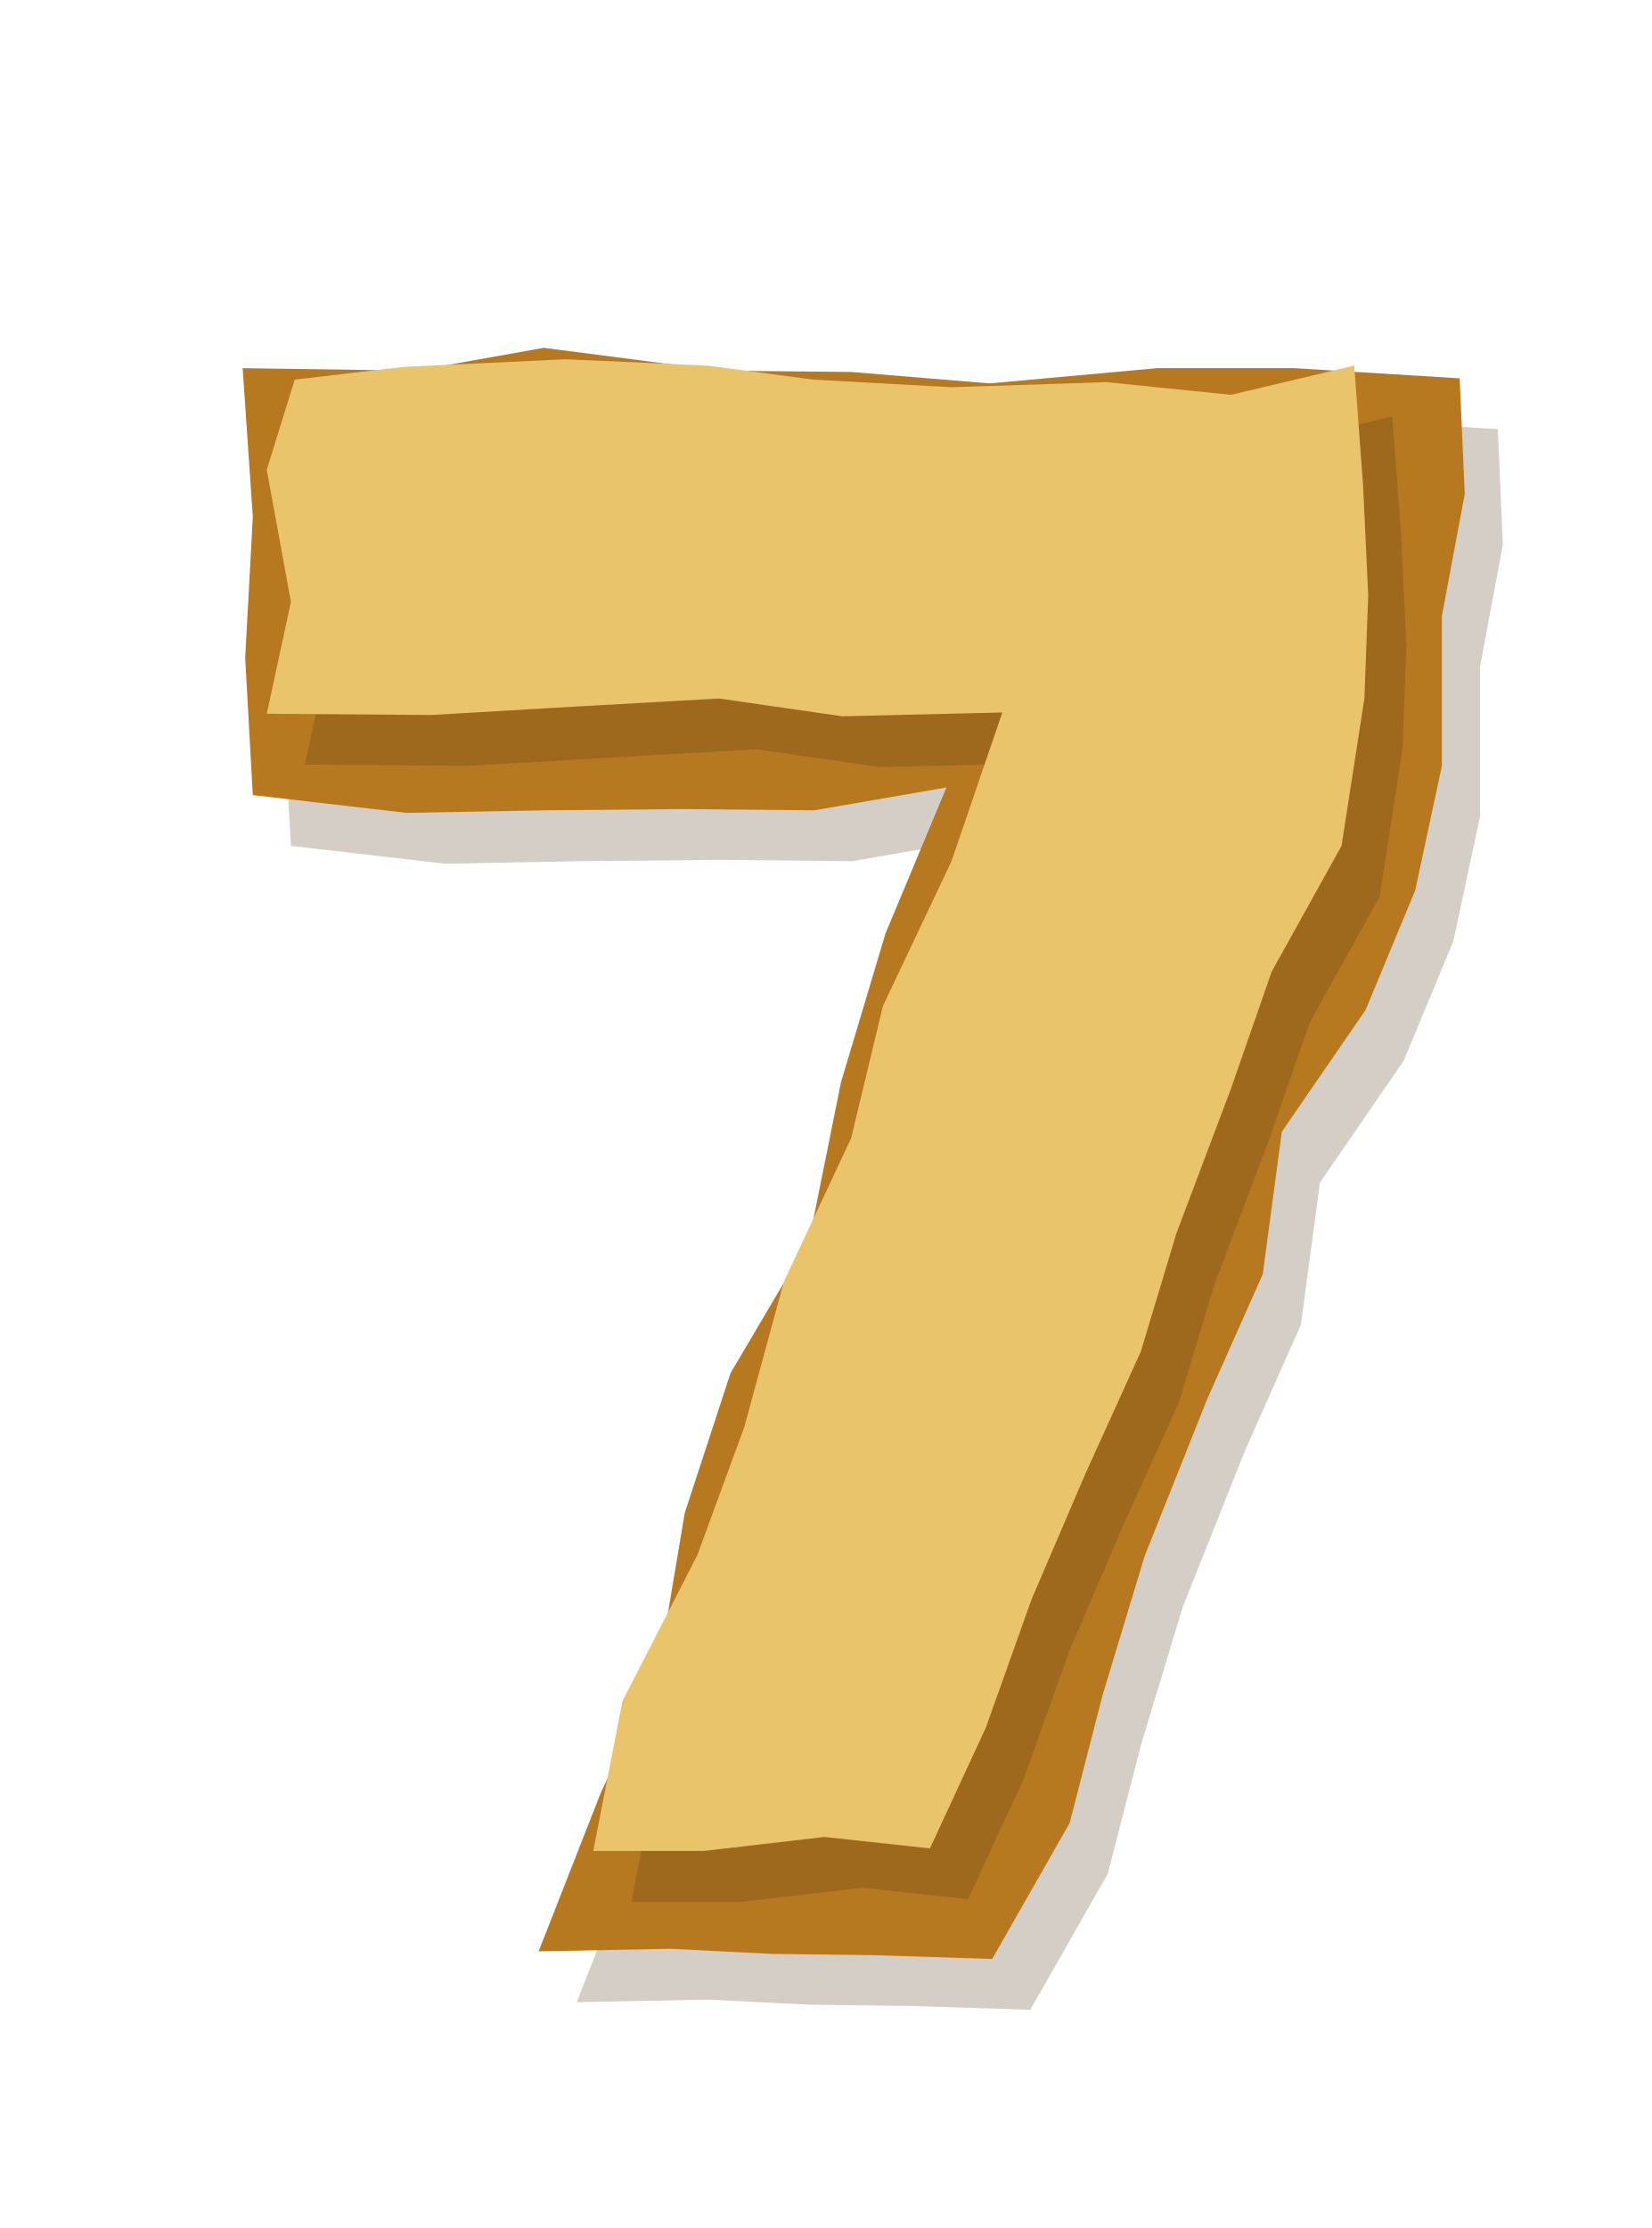
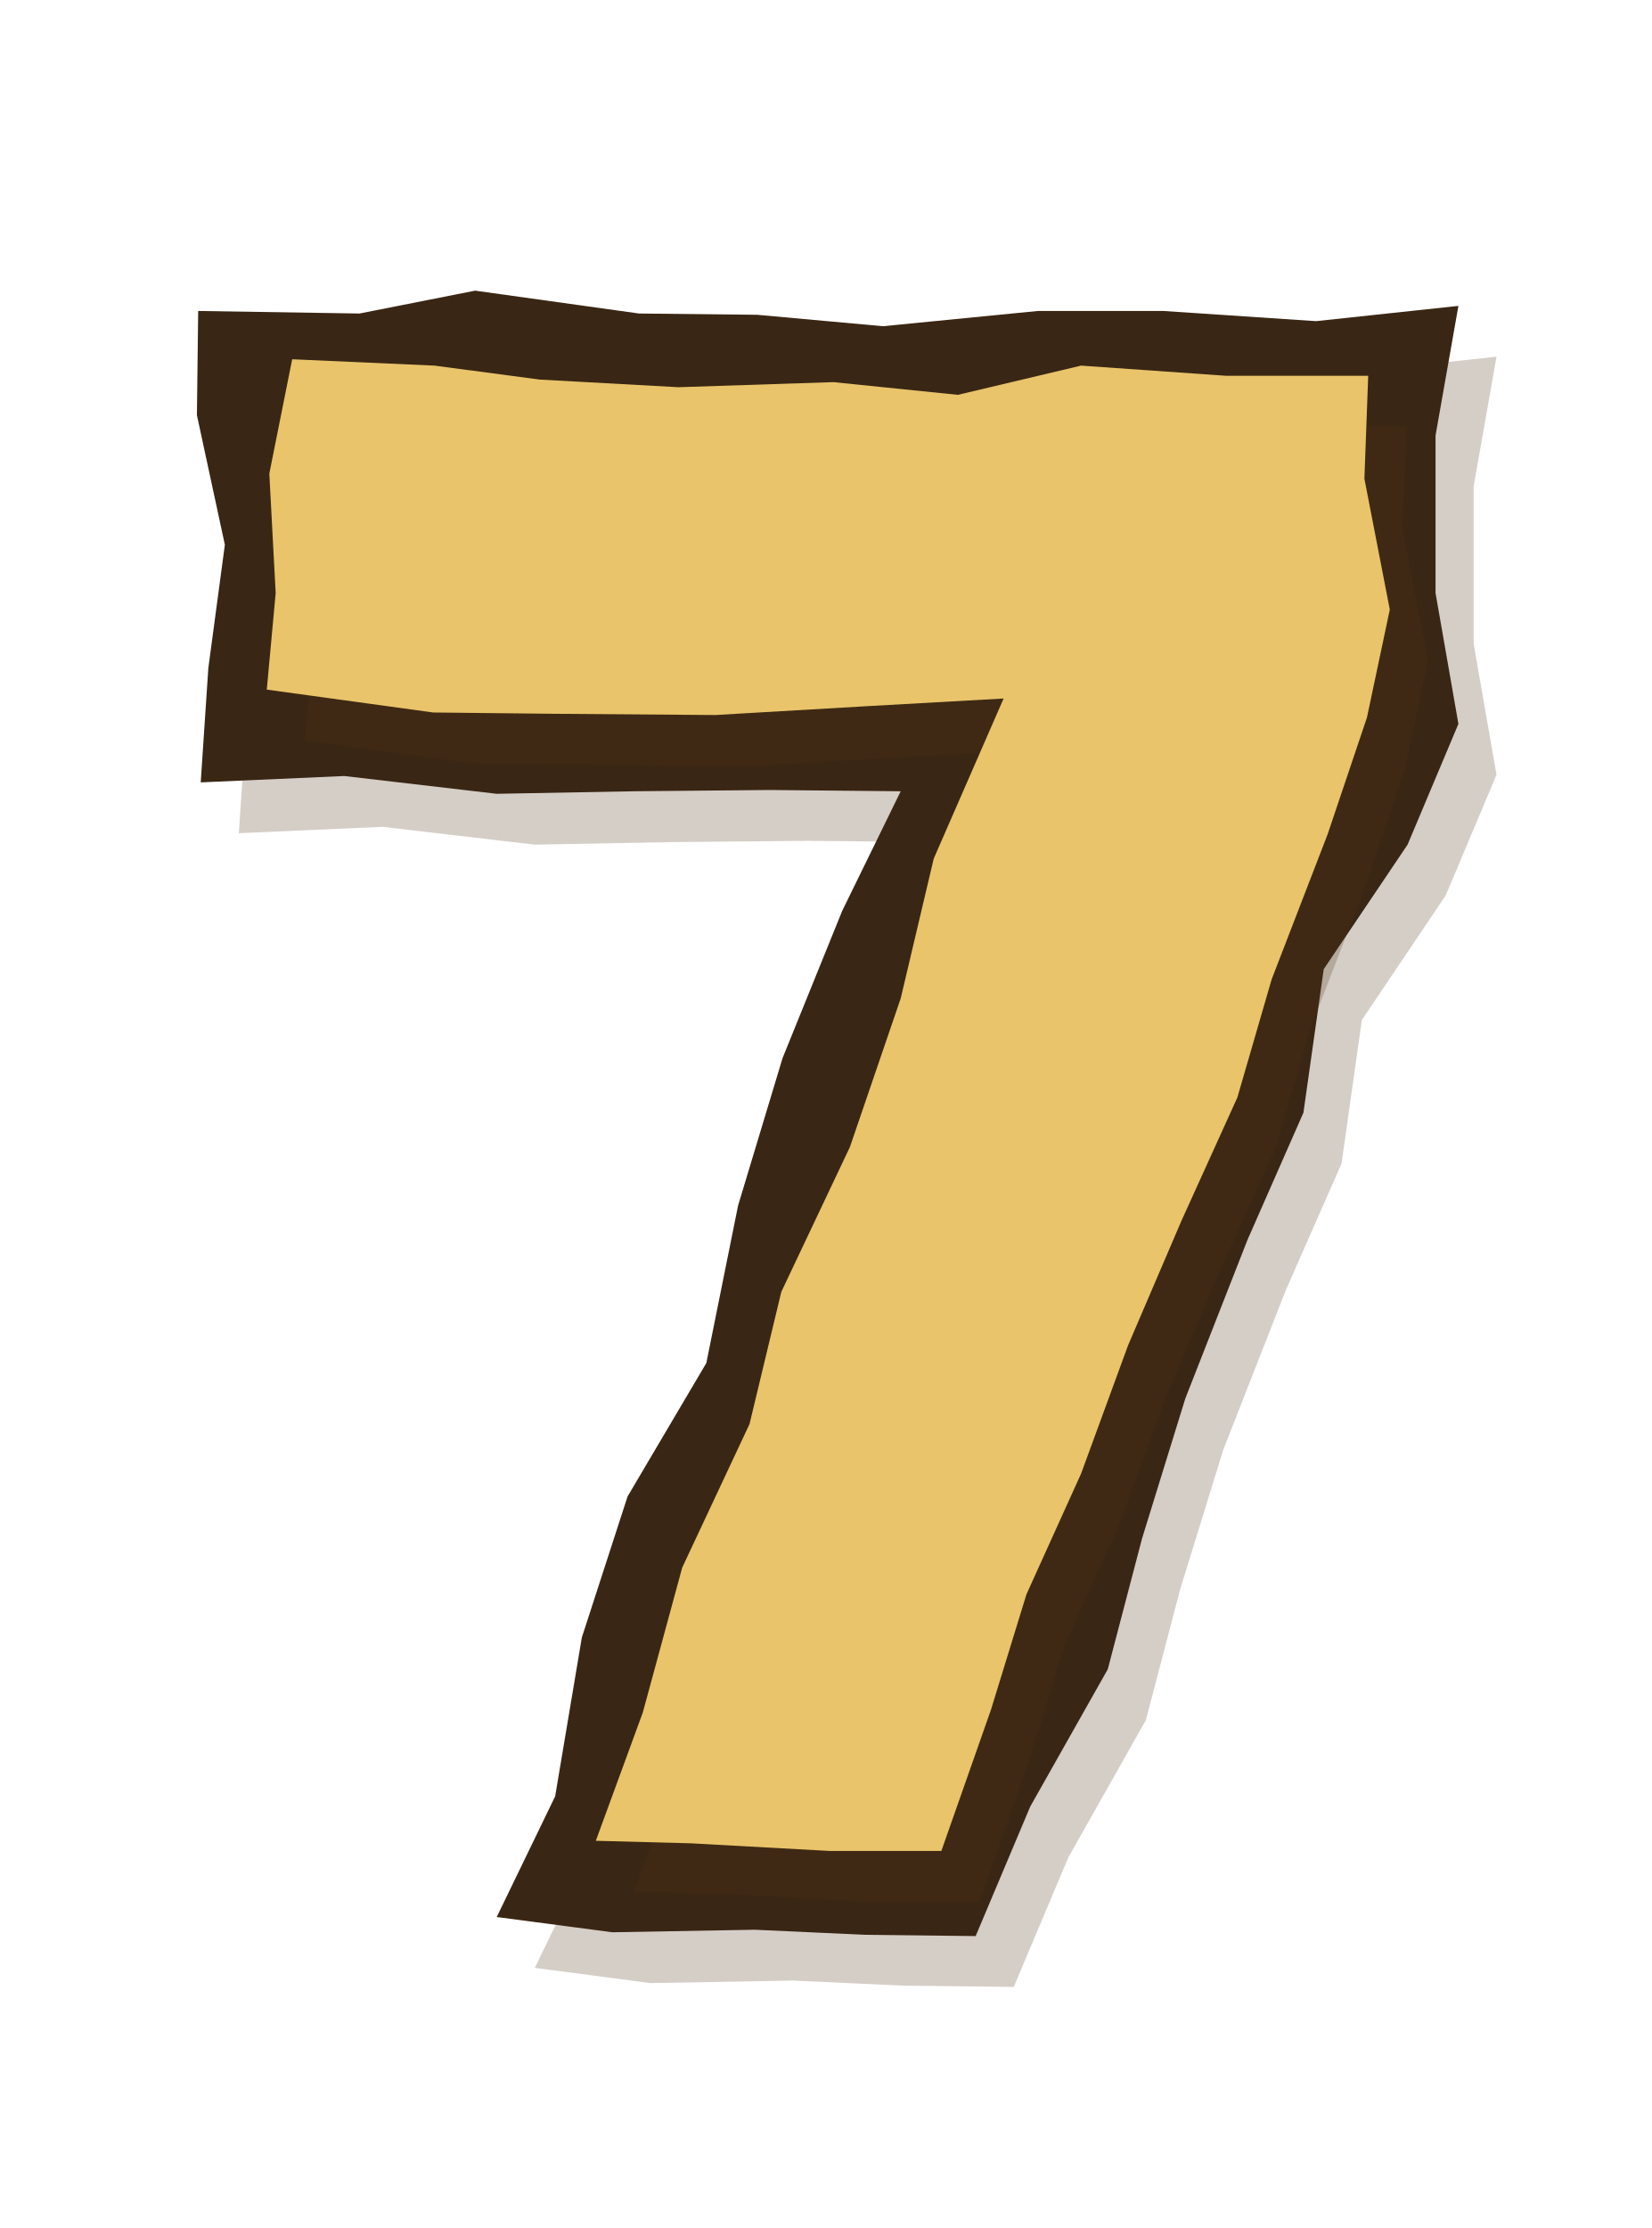
<svg xmlns="http://www.w3.org/2000/svg" viewBox="-22 -22 130 160" width="172" height="232">
-   <path d="M-2.9 -0.7 L10.7 -0.5 L20.8 -2.3 L34.7 -0.5 L45 -0.4 L55.9 0.5 L69.1 -0.7 L79.9 -0.7 L92.9 0.1 L93.3 9.2 L91.5 18.8 L91.5 30.6 L89.4 40.4 L85.5 49.8 L78.9 59.4 L77.4 70.6 L73 80.5 L68.1 92.8 L64.8 103.7 L62.2 113.8 L56.1 124.5 L46.7 124.2 L38.7 124.1 L30.8 123.7 L20.4 123.9 L25.3 111.4 L29.8 101.9 L31.9 89.4 L35.5 78.4 L41.7 67.9 L44.2 55.5 L47.7 43.8 L52.5 32.3 L42.1 34.1 L31.7 34 L20.9 34.1 L10 34.3 L-2.1 32.9 L-2.7 22.1 L-2.1 11 Z" fill="rgba(80,52,24,.24)" transform="translate(3 4)" />
-   <path d="M-2.9 -0.7 L10.7 -0.5 L20.8 -2.3 L34.7 -0.5 L45 -0.4 L55.9 0.5 L69.1 -0.7 L79.9 -0.7 L92.9 0.1 L93.3 9.2 L91.5 18.8 L91.5 30.6 L89.4 40.4 L85.5 49.8 L78.9 59.4 L77.4 70.6 L73 80.5 L68.1 92.8 L64.8 103.7 L62.2 113.8 L56.1 124.5 L46.7 124.2 L38.7 124.1 L30.8 123.7 L20.4 123.9 L25.3 111.4 L29.8 101.9 L31.9 89.4 L35.5 78.4 L41.7 67.9 L44.2 55.5 L47.7 43.8 L52.5 32.3 L42.1 34.1 L31.7 34 L20.9 34.1 L10 34.3 L-2.1 32.9 L-2.7 22.1 L-2.1 11 Z" fill="#B7791F" />
-   <path d="M1.2 0.2 L9.8 -0.8 L22.5 -1.4 L33.7 -0.9 L42 0.2 L52.9 0.8 L65.1 0.4 L74.9 1.4 L84.6 -0.9 L85.3 8.6 L85.7 17.2 L85.4 25.3 L83.6 36.9 L78.1 46.8 L74.9 56 L70.6 67.4 L67.8 76.7 L63.4 86.4 L59.2 96.2 L55.6 106.3 L51.2 115.8 L42.9 114.9 L33.4 116 L24.7 116 L27 104.2 L32.9 92.7 L36.6 82.6 L39.7 71.2 L45 59.9 L47.5 49.5 L52.9 38.1 L56.9 26.4 L44.3 26.7 L34.6 25.3 L23.9 25.9 L11.9 26.6 L-1 26.5 L0.9 17.7 L-1 7.3 Z" fill="rgba(80,52,24,.24)" transform="translate(3 4)" />
-   <path d="M1.2 0.2 L9.8 -0.8 L22.5 -1.4 L33.7 -0.9 L42 0.2 L52.9 0.8 L65.1 0.4 L74.9 1.4 L84.6 -0.9 L85.3 8.6 L85.7 17.2 L85.4 25.3 L83.6 36.9 L78.1 46.8 L74.9 56 L70.6 67.4 L67.8 76.7 L63.4 86.4 L59.2 96.2 L55.6 106.3 L51.2 115.8 L42.9 114.9 L33.4 116 L24.7 116 L27 104.2 L32.9 92.7 L36.6 82.6 L39.7 71.2 L45 59.9 L47.5 49.5 L52.9 38.1 L56.9 26.4 L44.3 26.7 L34.6 25.3 L23.9 25.9 L11.9 26.6 L-1 26.5 L0.9 17.7 L-1 7.3 Z" fill="#E9C46A" />
+   <path d="M-6.4 -5.2 L6.3 -5 L15.4 -6.8 L28.3 -5 L37.6 -4.9 L47.5 -4 L59.7 -5.2 L69.6 -5.2 L81.6 -4.4 L92.8 -5.6 L91 4.6 L91 17 L92.8 27.3 L88.8 36.8 L82.2 46.6 L80.6 57.9 L76.2 67.9 L71.3 80.4 L67.9 91.4 L65.2 101.7 L59.1 112.5 L54.8 122.7 L46.1 122.6 L37.4 122.2 L26.2 122.4 L17.1 121.2 L21.7 111.7 L23.8 99.2 L27.4 88.1 L33.6 77.6 L36.1 65.2 L39.6 53.6 L44.3 42 L48.9 32.6 L38.6 32.5 L27.9 32.6 L17.1 32.8 L5.1 31.4 L-6.2 31.9 L-5.6 22.9 L-4.3 13.2 L-6.5 3 Z" fill="rgba(80,52,24,.24)" transform="translate(3 4)" />
+   <path d="M-6.4 -5.2 L6.3 -5 L15.4 -6.8 L28.3 -5 L37.6 -4.9 L47.5 -4 L59.7 -5.2 L69.6 -5.2 L81.6 -4.4 L92.8 -5.6 L91 4.6 L91 17 L92.8 27.3 L88.8 36.8 L82.2 46.6 L80.6 57.9 L76.2 67.9 L71.3 80.4 L67.9 91.4 L65.2 101.7 L59.1 112.5 L54.8 122.7 L46.1 122.6 L37.4 122.2 L26.2 122.4 L17.1 121.2 L21.7 111.7 L23.8 99.2 L27.4 88.1 L33.6 77.6 L36.1 65.2 L39.6 53.6 L44.3 42 L48.9 32.6 L38.6 32.5 L27.9 32.6 L17.1 32.8 L5.1 31.4 L-6.2 31.9 L-5.6 22.9 L-4.3 13.2 L-6.5 3 Z" fill="#3A2614" />
+   <path d="M1 -1.4 L12.2 -0.9 L20.5 0.2 L31.4 0.8 L43.6 0.4 L53.4 1.4 L63.1 -0.9 L74.5 -0.1 L85.7 -0.1 L85.4 8 L87.4 18.3 L85.6 26.8 L82.5 36 L78.1 47.4 L75.4 56.7 L71 66.4 L66.8 76.2 L63.1 86.3 L58.8 95.8 L56 104.9 L52.1 116 L43.3 116 L32.4 115.4 L24.9 115.2 L28.6 105.1 L31.7 93.7 L37 82.4 L39.5 72 L44.9 60.6 L48.9 48.9 L51.5 37.9 L57 25.3 L46.3 25.9 L34.3 26.6 L21.4 26.5 L12.1 26.4 L-1 24.6 L-0.3 17 L-0.8 7.6 Z" fill="rgba(80,52,24,.24)" transform="translate(3 4)" />
+   <path d="M1 -1.4 L12.2 -0.9 L20.5 0.2 L31.4 0.8 L43.6 0.4 L53.4 1.4 L63.1 -0.9 L74.5 -0.1 L85.7 -0.1 L85.4 8 L87.4 18.3 L85.6 26.8 L82.5 36 L78.1 47.4 L75.4 56.7 L71 66.4 L66.8 76.2 L63.1 86.3 L58.8 95.8 L56 104.9 L52.1 116 L43.3 116 L32.4 115.4 L24.9 115.2 L28.6 105.1 L31.7 93.7 L37 82.4 L39.5 72 L44.9 60.6 L48.9 48.9 L51.5 37.9 L57 25.3 L46.3 25.9 L34.3 26.6 L21.4 26.5 L12.1 26.4 L-1 24.6 L-0.3 17 L-0.8 7.6 Z" fill="#E9C46A" />
</svg>
